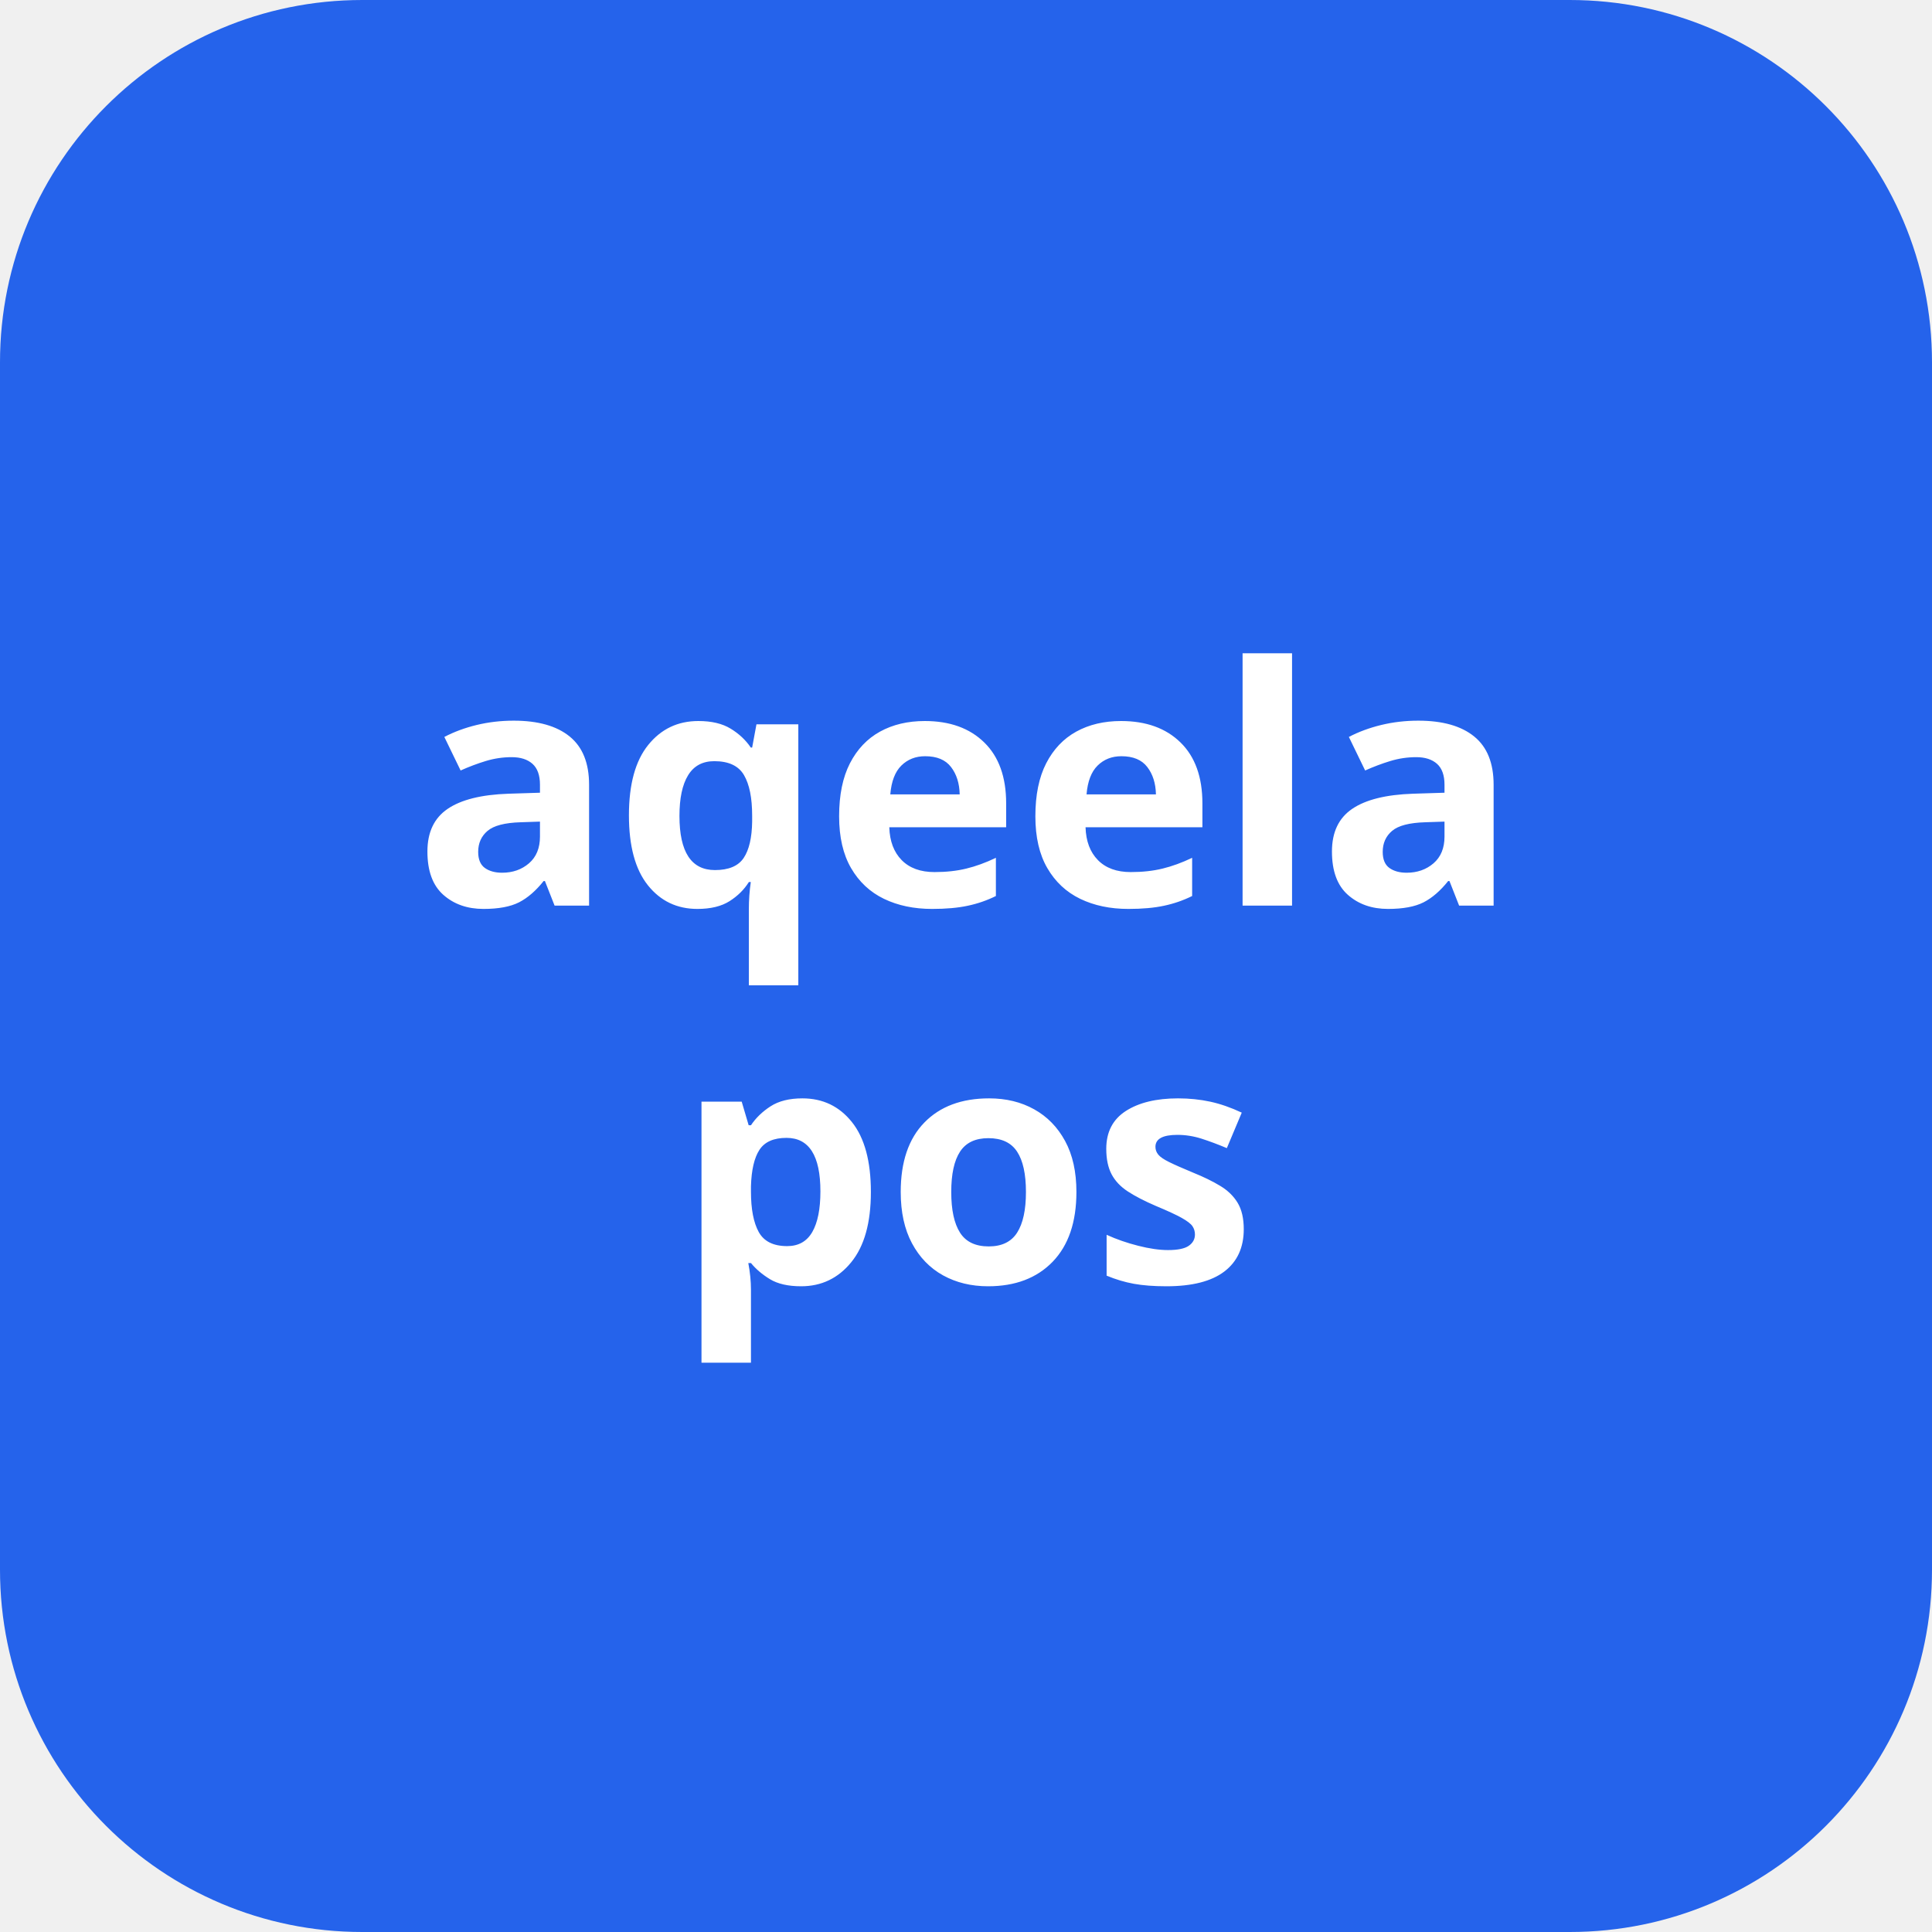
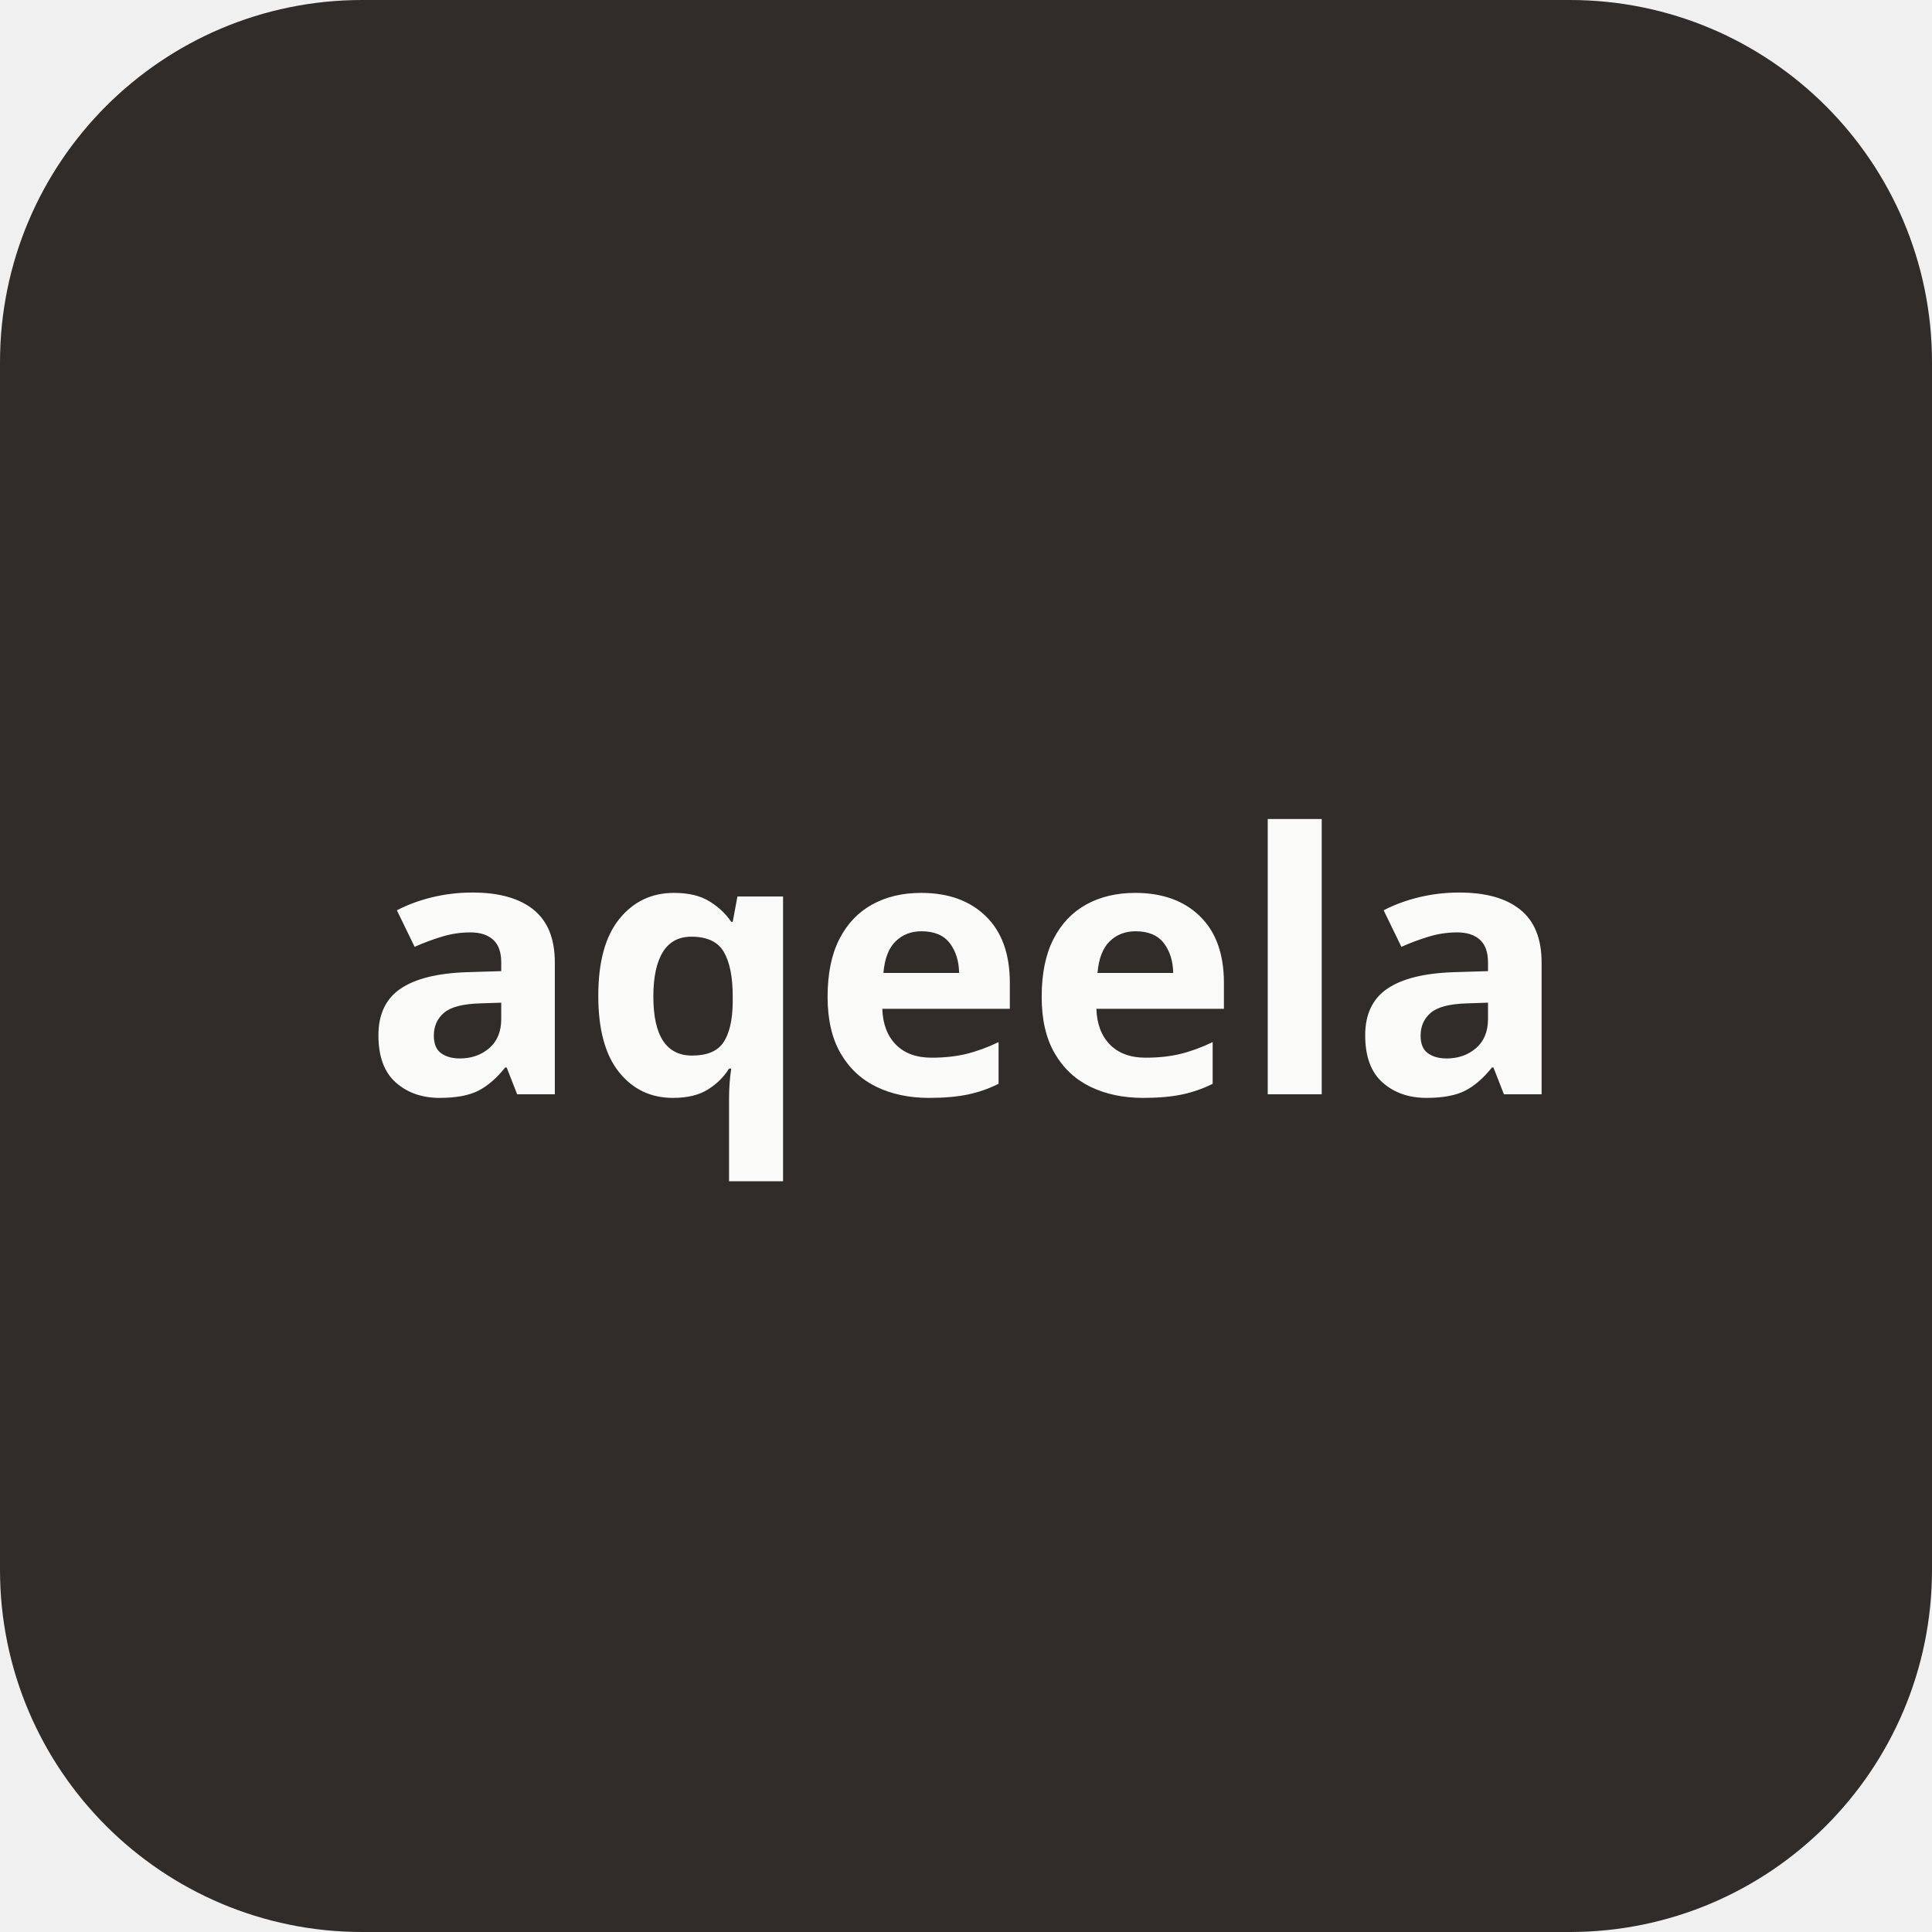
<svg xmlns="http://www.w3.org/2000/svg" viewBox="0 0 512 512" fill="none">
-   <rect width="512" height="512" rx="96" fill="#2563eb" />
-   <text x="256" y="240" text-anchor="middle" font-family="system-ui,sans-serif" font-size="88" font-weight="700" fill="#fff">aqeela</text>
-   <text x="256" y="340" text-anchor="middle" font-family="system-ui,sans-serif" font-size="88" font-weight="700" fill="#fff">pos</text>
+   <rect width="512" height="512" rx="96" fill="#2f2c2a" />
+   <text x="256" y="290" text-anchor="middle" font-family="system-ui,sans-serif" font-size="96" font-weight="700" fill="#fafaf9">aqeela</text>
</svg>
